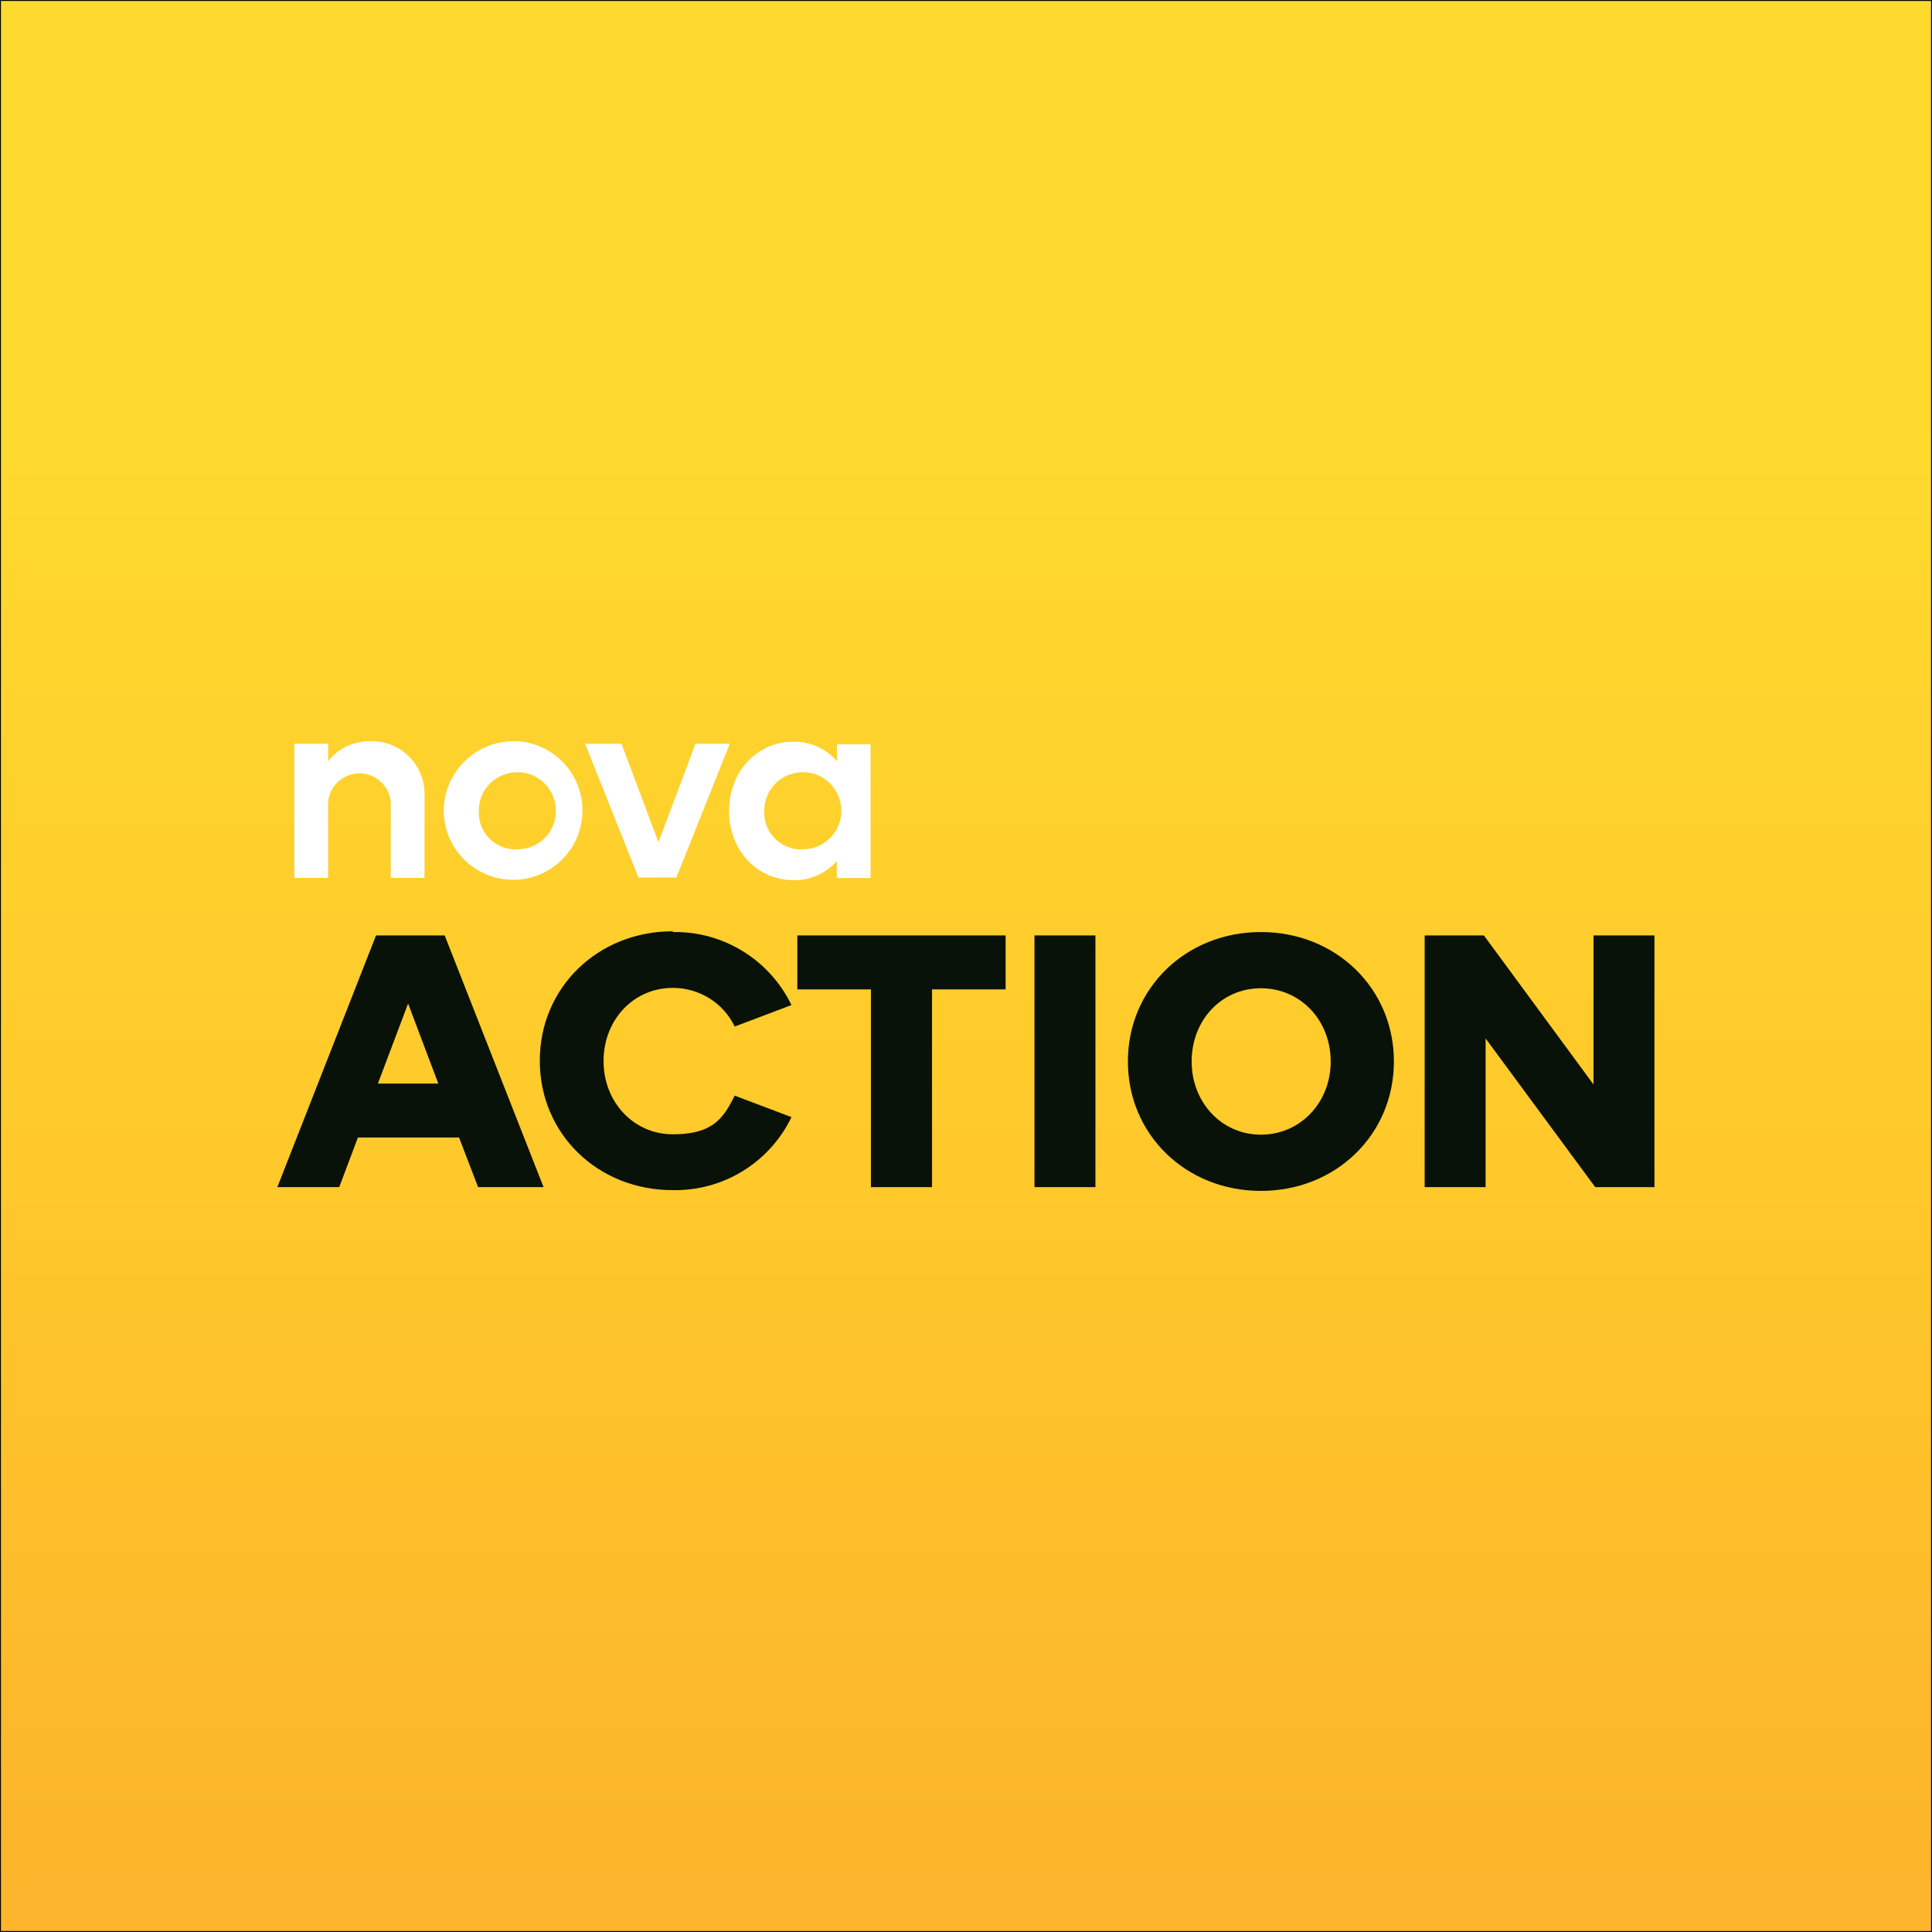
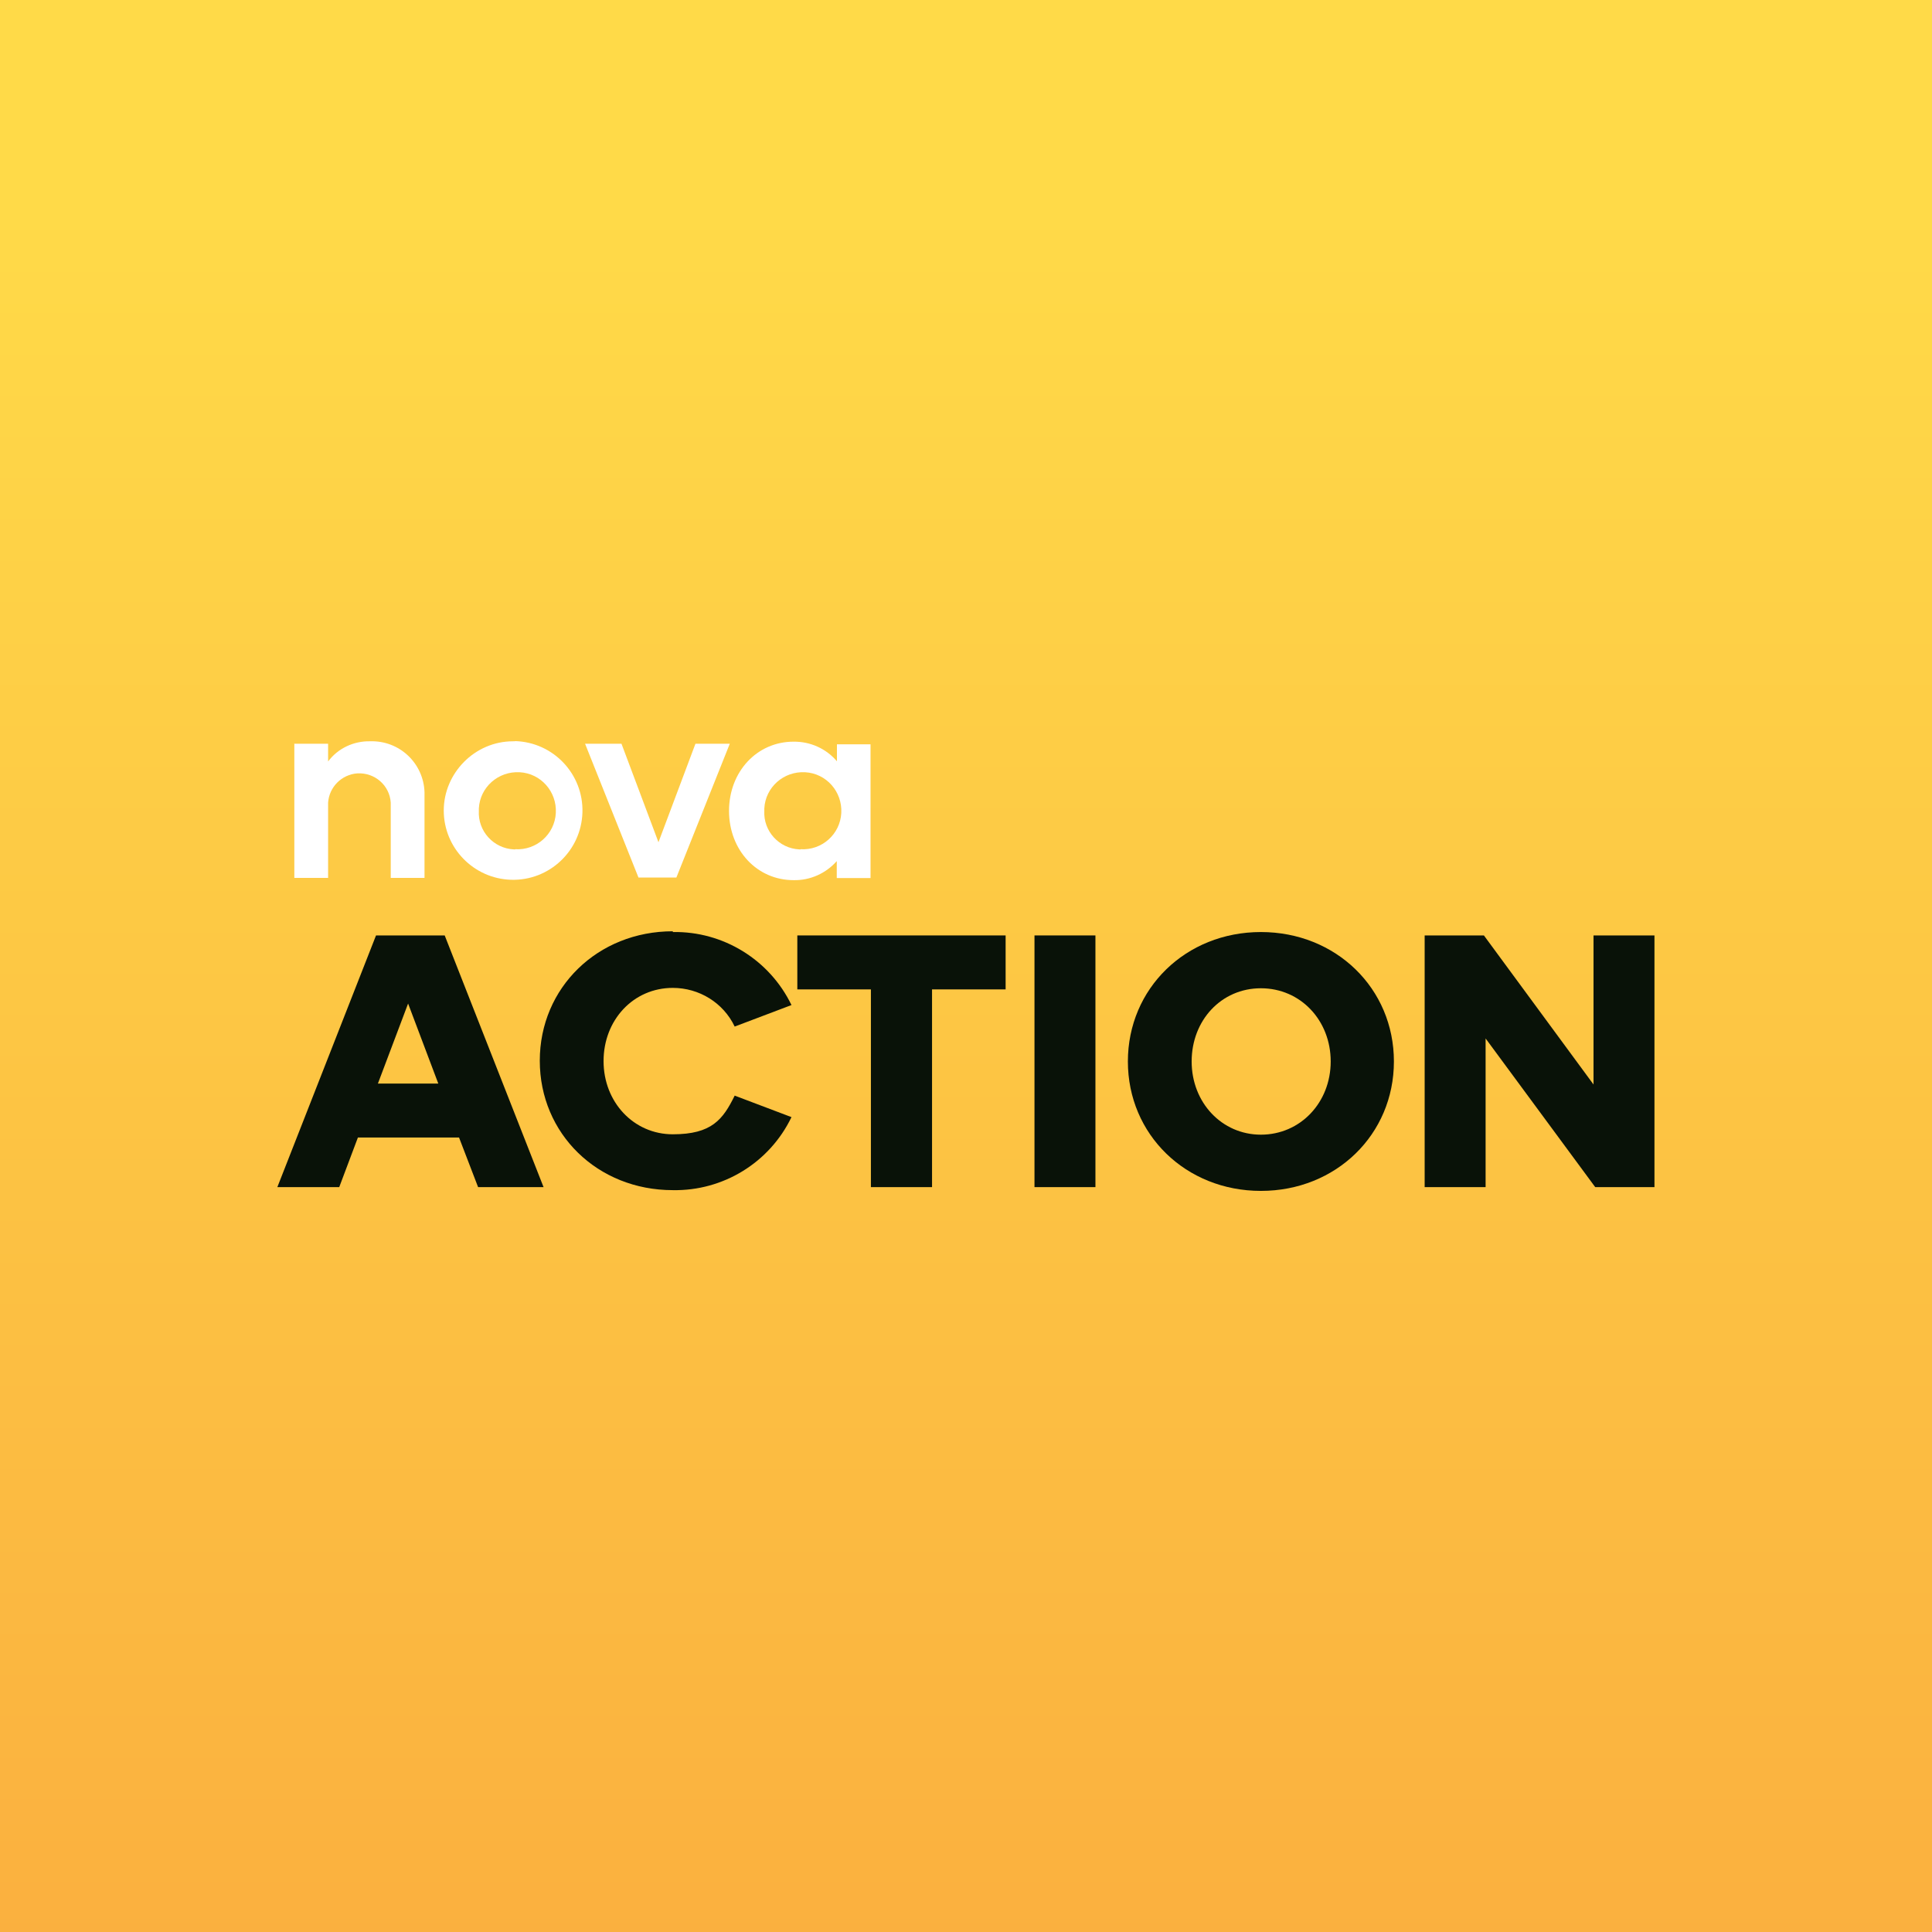
<svg xmlns="http://www.w3.org/2000/svg" id="Vrstva_1" data-name="Vrstva 1" version="1.1" viewBox="0 0 1024 1024">
  <defs>
    <style>
      .cls-1 {
-         fill: url(#Nepojmenovaný_přechod_11);
-         stroke: #020202;
-         stroke-miterlimit: 10;
+         fill: #091208;
+       }
+ 
+       .cls-1, .cls-2, .cls-3 {
+         stroke-width: 0px;
      }

      .cls-2 {
-         fill: #091208;
-       }
- 
-       .cls-2, .cls-3 {
-         stroke-width: 0px;
+         fill: url(#Nepojmenovaný_přechod_87);
      }

      .cls-3 {
        fill: #fff;
      }
    </style>
-     <linearGradient id="Nepojmenovaný_přechod_11" data-name="Nepojmenovaný přechod 11" x1="512" y1="1868.7" x2="512" y2="2851.9" gradientTransform="translate(0 2872) scale(1 -1)" gradientUnits="userSpaceOnUse">
-       <stop offset="0" stop-color="#fbb42b" />
-       <stop offset=".4" stop-color="#ffc92b" />
-       <stop offset=".8" stop-color="#feda2e" />
+     <linearGradient id="Nepojmenovaný_přechod_87" data-name="Nepojmenovaný přechod 87" x1="2569.3" y1="5106.3" x2="2570.2" y2="5106.3" gradientTransform="translate(-5702472.2 -2869536.6) rotate(90) scale(1116.9 -1116.9)" gradientUnits="userSpaceOnUse">
+       <stop offset="0" stop-color="#ffda48" />
+       <stop offset="0" stop-color="#ffda48" />
+       <stop offset="1" stop-color="#faac3e" />
+       <stop offset="1" stop-color="#faac3e" />
    </linearGradient>
  </defs>
-   <rect class="cls-1" width="1024" height="1024" />
+   <rect id="_Cesta_" data-name="&amp;lt;Cesta&amp;gt;" class="cls-2" x="0" y="0" width="1024" height="1024" />
  <g id="logo">
    <path class="cls-3" d="M156,394.2h17.9v9.4c5.2-7,13.6-10.9,22.3-10.7,15.5-.5,28.3,11.6,28.8,27v45.4h-17.9v-39.9c-.6-9.2-8.5-16-17.7-15.5-8.3.6-14.9,7.2-15.5,15.5v39.9h-17.9v-70.9h-.1Z" />
    <path class="cls-3" d="M273,450.1c11.3.7,21-7.9,21.6-19.2.6-11.3-7.9-21-19.2-21.6-11.3-.6-21,7.9-21.6,19.2v1.2c-.6,10.8,7.8,20,18.6,20.5h.7M273,392.8c20.4.6,36.3,17.6,35.7,37.8-.6,20.4-17.6,36.3-37.8,35.7-19.9-.6-35.7-16.9-35.7-36.7s16.4-36.7,36.7-36.7h1" />
    <polygon class="cls-3" points="310.1 394.2 329.4 394.2 349 446.4 368.6 394.2 386.8 394.2 358.5 465.1 338.4 465.1 310.1 394.2" />
    <path class="cls-3" d="M424.3,450.1c11.3.7,21-7.9,21.6-19.2s-7.9-21-19.2-21.6c-11.3-.6-21,7.9-21.6,19.2v1.2c-.6,10.8,7.8,20,18.6,20.5h.7M443.6,456.3c-5.8,6.6-14.2,10.4-23,10.2-19.4,0-34.2-15.9-34.2-36.7s14.8-36.7,34.2-36.7c8.8-.1,17.2,3.6,23,10.4v-9h17.8v70.9h-17.9v-9.1Z" />
-     <path class="cls-2" d="M200.3,574.3h32l-16-42.4-16,42.4h.1ZM199.4,495.8h36.3l52.4,133.4h-34.7l-10.1-26.3h-53.6l-9.9,26.3h-32.8l52.3-133.4h0Z" />
-     <path class="cls-2" d="M356.6,494c26.7-.5,51.3,14.7,62.9,38.7l-30.1,11.4c-6-12.6-18.8-20.5-32.8-20.5-20.9,0-36.7,17-36.7,38.8s16,38.8,36.7,38.8,26.6-7.9,32.8-20.5l30.1,11.4c-11.6,24.1-36.2,39.2-62.9,38.7-39.9,0-70.5-29.9-70.5-68.6s30.7-68.6,70.5-68.6" />
-     <polygon class="cls-2" points="461.6 524.4 422.6 524.4 422.6 495.8 533 495.8 533 524.4 494 524.4 494 629.2 461.6 629.2 461.6 524.4" />
-     <rect class="cls-2" x="548.3" y="495.8" width="32.3" height="133.4" />
-     <path class="cls-2" d="M668.3,601.4c20.9,0,37-17,37-38.8s-16-38.8-37-38.8-36.7,17-36.7,38.8,16,38.8,36.7,38.8M668.3,494c39.8,0,70.5,29.9,70.5,68.6s-30.7,68.6-70.5,68.6-70.5-29.9-70.5-68.6,30.7-68.6,70.5-68.6" />
-     <polygon class="cls-2" points="755.1 495.8 786.5 495.8 844.6 574.8 844.6 495.8 876.9 495.8 876.9 629.2 845.5 629.2 787.4 550.4 787.4 629.2 755.1 629.2 755.1 495.8" />
+     <path class="cls-1" d="M200.3,574.3h32l-16-42.4-16,42.4h.1ZM199.4,495.8h36.3l52.4,133.4h-34.7l-10.1-26.3h-53.6l-9.9,26.3h-32.8l52.3-133.4h0Z" />
+     <path class="cls-1" d="M356.6,494c26.7-.5,51.3,14.7,62.9,38.7l-30.1,11.4c-6-12.6-18.8-20.5-32.8-20.5-20.9,0-36.7,17-36.7,38.8s16,38.8,36.7,38.8,26.6-7.9,32.8-20.5l30.1,11.4c-11.6,24.1-36.2,39.2-62.9,38.7-39.9,0-70.5-29.9-70.5-68.6s30.7-68.6,70.5-68.6" />
+     <polygon class="cls-1" points="461.6 524.4 422.6 524.4 422.6 495.8 533 495.8 533 524.4 494 524.4 494 629.2 461.6 629.2 461.6 524.4" />
+     <rect class="cls-1" x="548.3" y="495.8" width="32.3" height="133.4" />
+     <path class="cls-1" d="M668.3,601.4c20.9,0,37-17,37-38.8s-16-38.8-37-38.8-36.7,17-36.7,38.8,16,38.8,36.7,38.8M668.3,494c39.8,0,70.5,29.9,70.5,68.6s-30.7,68.6-70.5,68.6-70.5-29.9-70.5-68.6,30.7-68.6,70.5-68.6" />
+     <polygon class="cls-1" points="755.1 495.8 786.5 495.8 844.6 574.8 844.6 495.8 876.9 495.8 876.9 629.2 845.5 629.2 787.4 550.4 787.4 629.2 755.1 629.2 755.1 495.8" />
  </g>
</svg>
